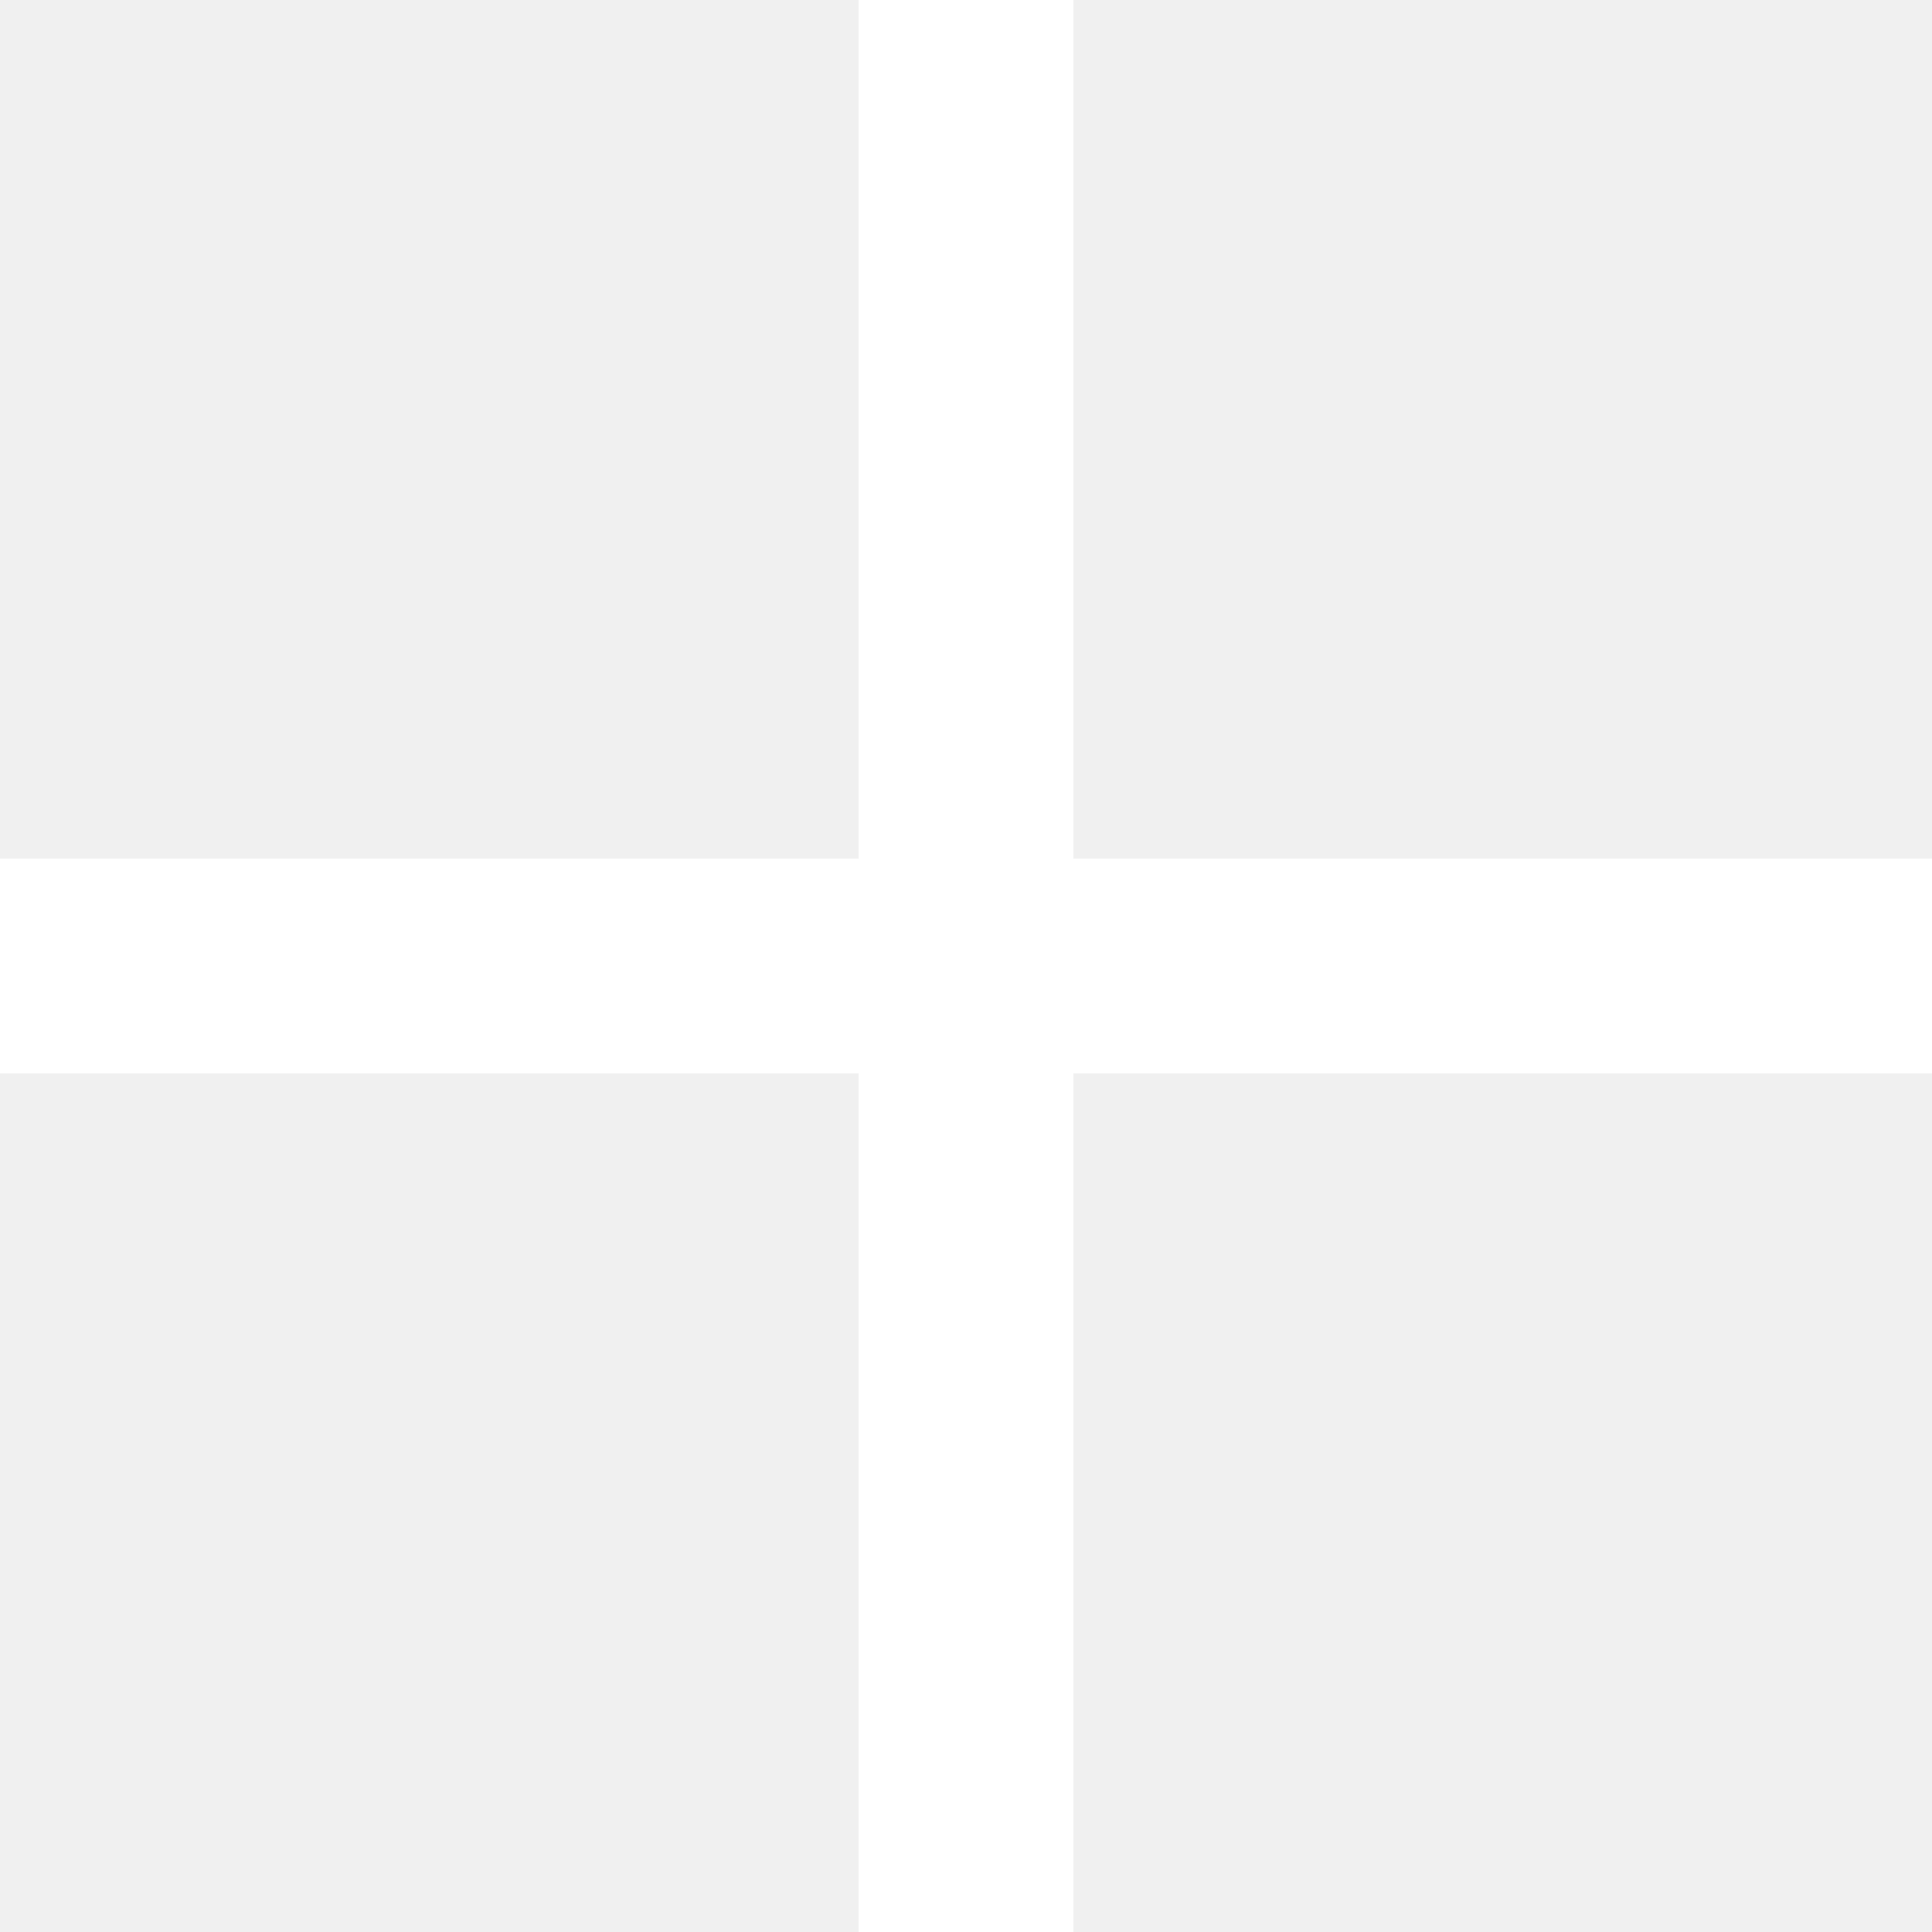
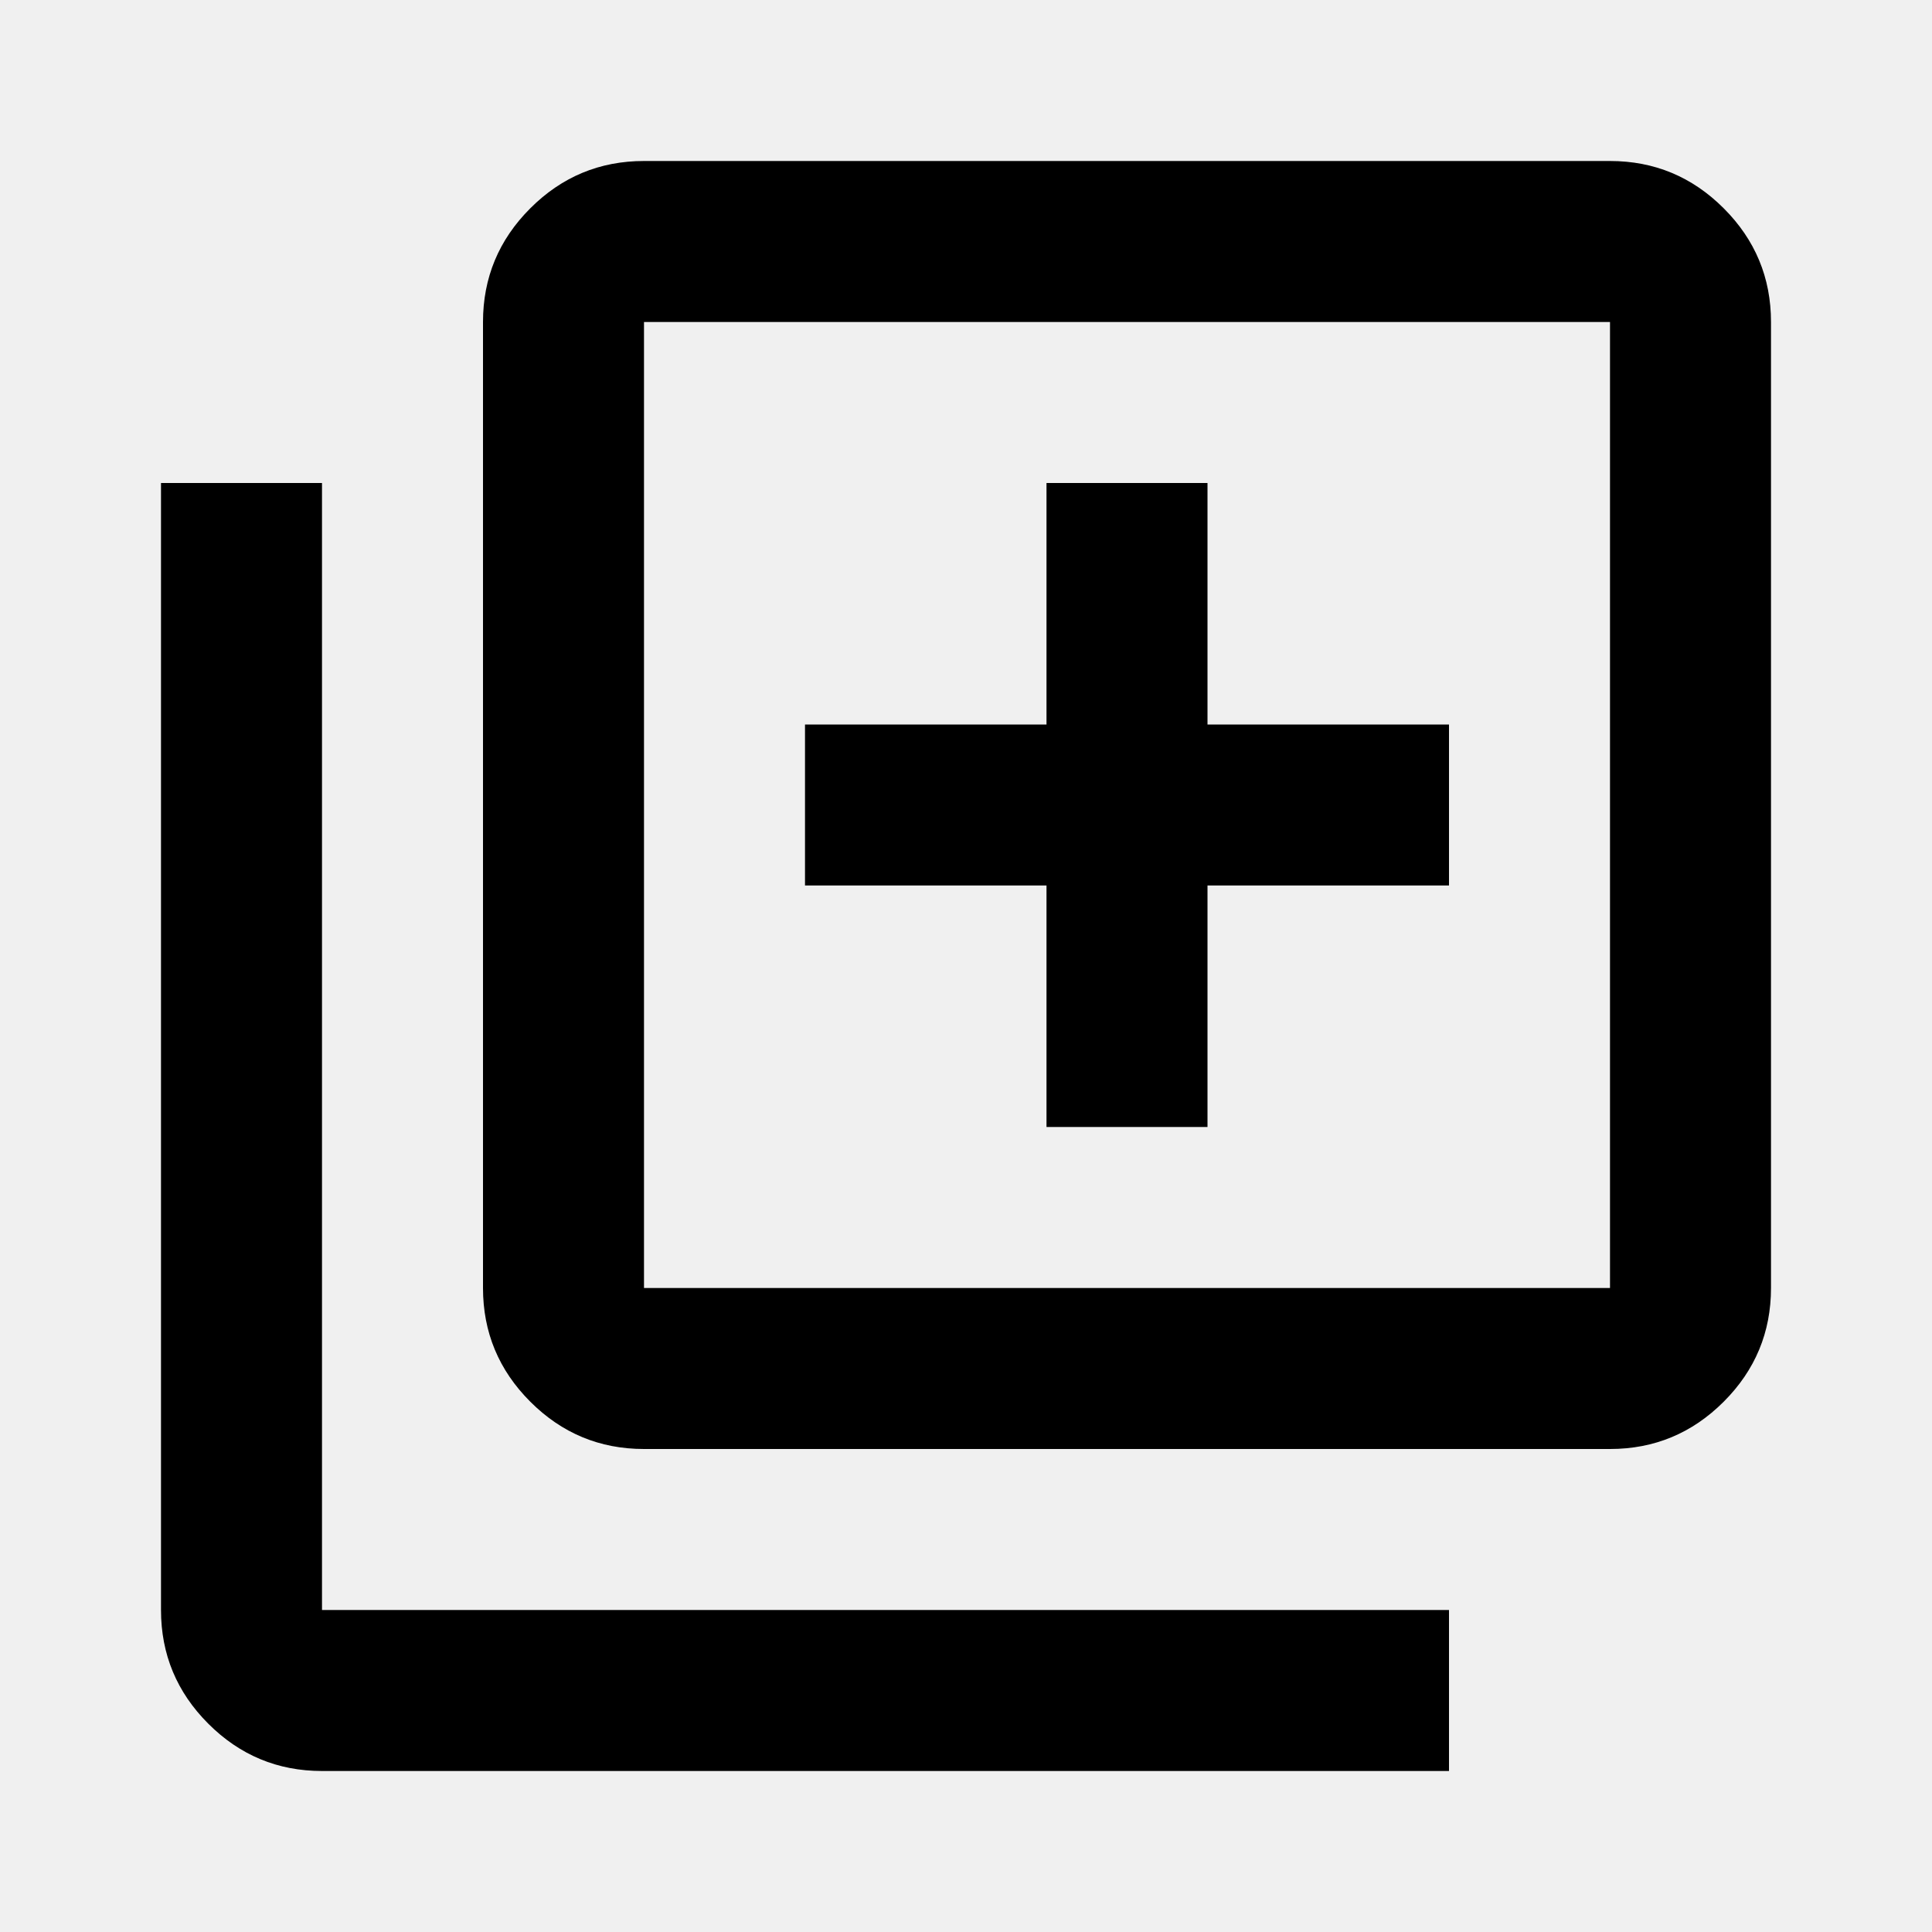
- <svg xmlns="http://www.w3.org/2000/svg" width="16" height="16" viewBox="0 0 16 16" fill="none">
-   <path d="M16 7.111H8.889V0H7.111V7.111H0V8.889H7.111V16H8.889V8.889H16V7.111Z" fill="white" />
+ <svg xmlns="http://www.w3.org/2000/svg" height="24" viewBox="0 -960 960 960" width="24">
+   <path d="M520-400h80v-120h120v-80H600v-120h-80v120H400v80h120v120ZM320-240q-33 0-56.5-23.5T240-320v-480q0-33 23.5-56.5T320-880h480q33 0 56.5 23.5T880-800v480q0 33-23.5 56.5T800-240H320Zm0-80h480v-480H320v480ZM160-80q-33 0-56.5-23.5T80-160v-560h80v560h560v80H160Zm160-720v480-480Z" />
</svg>
